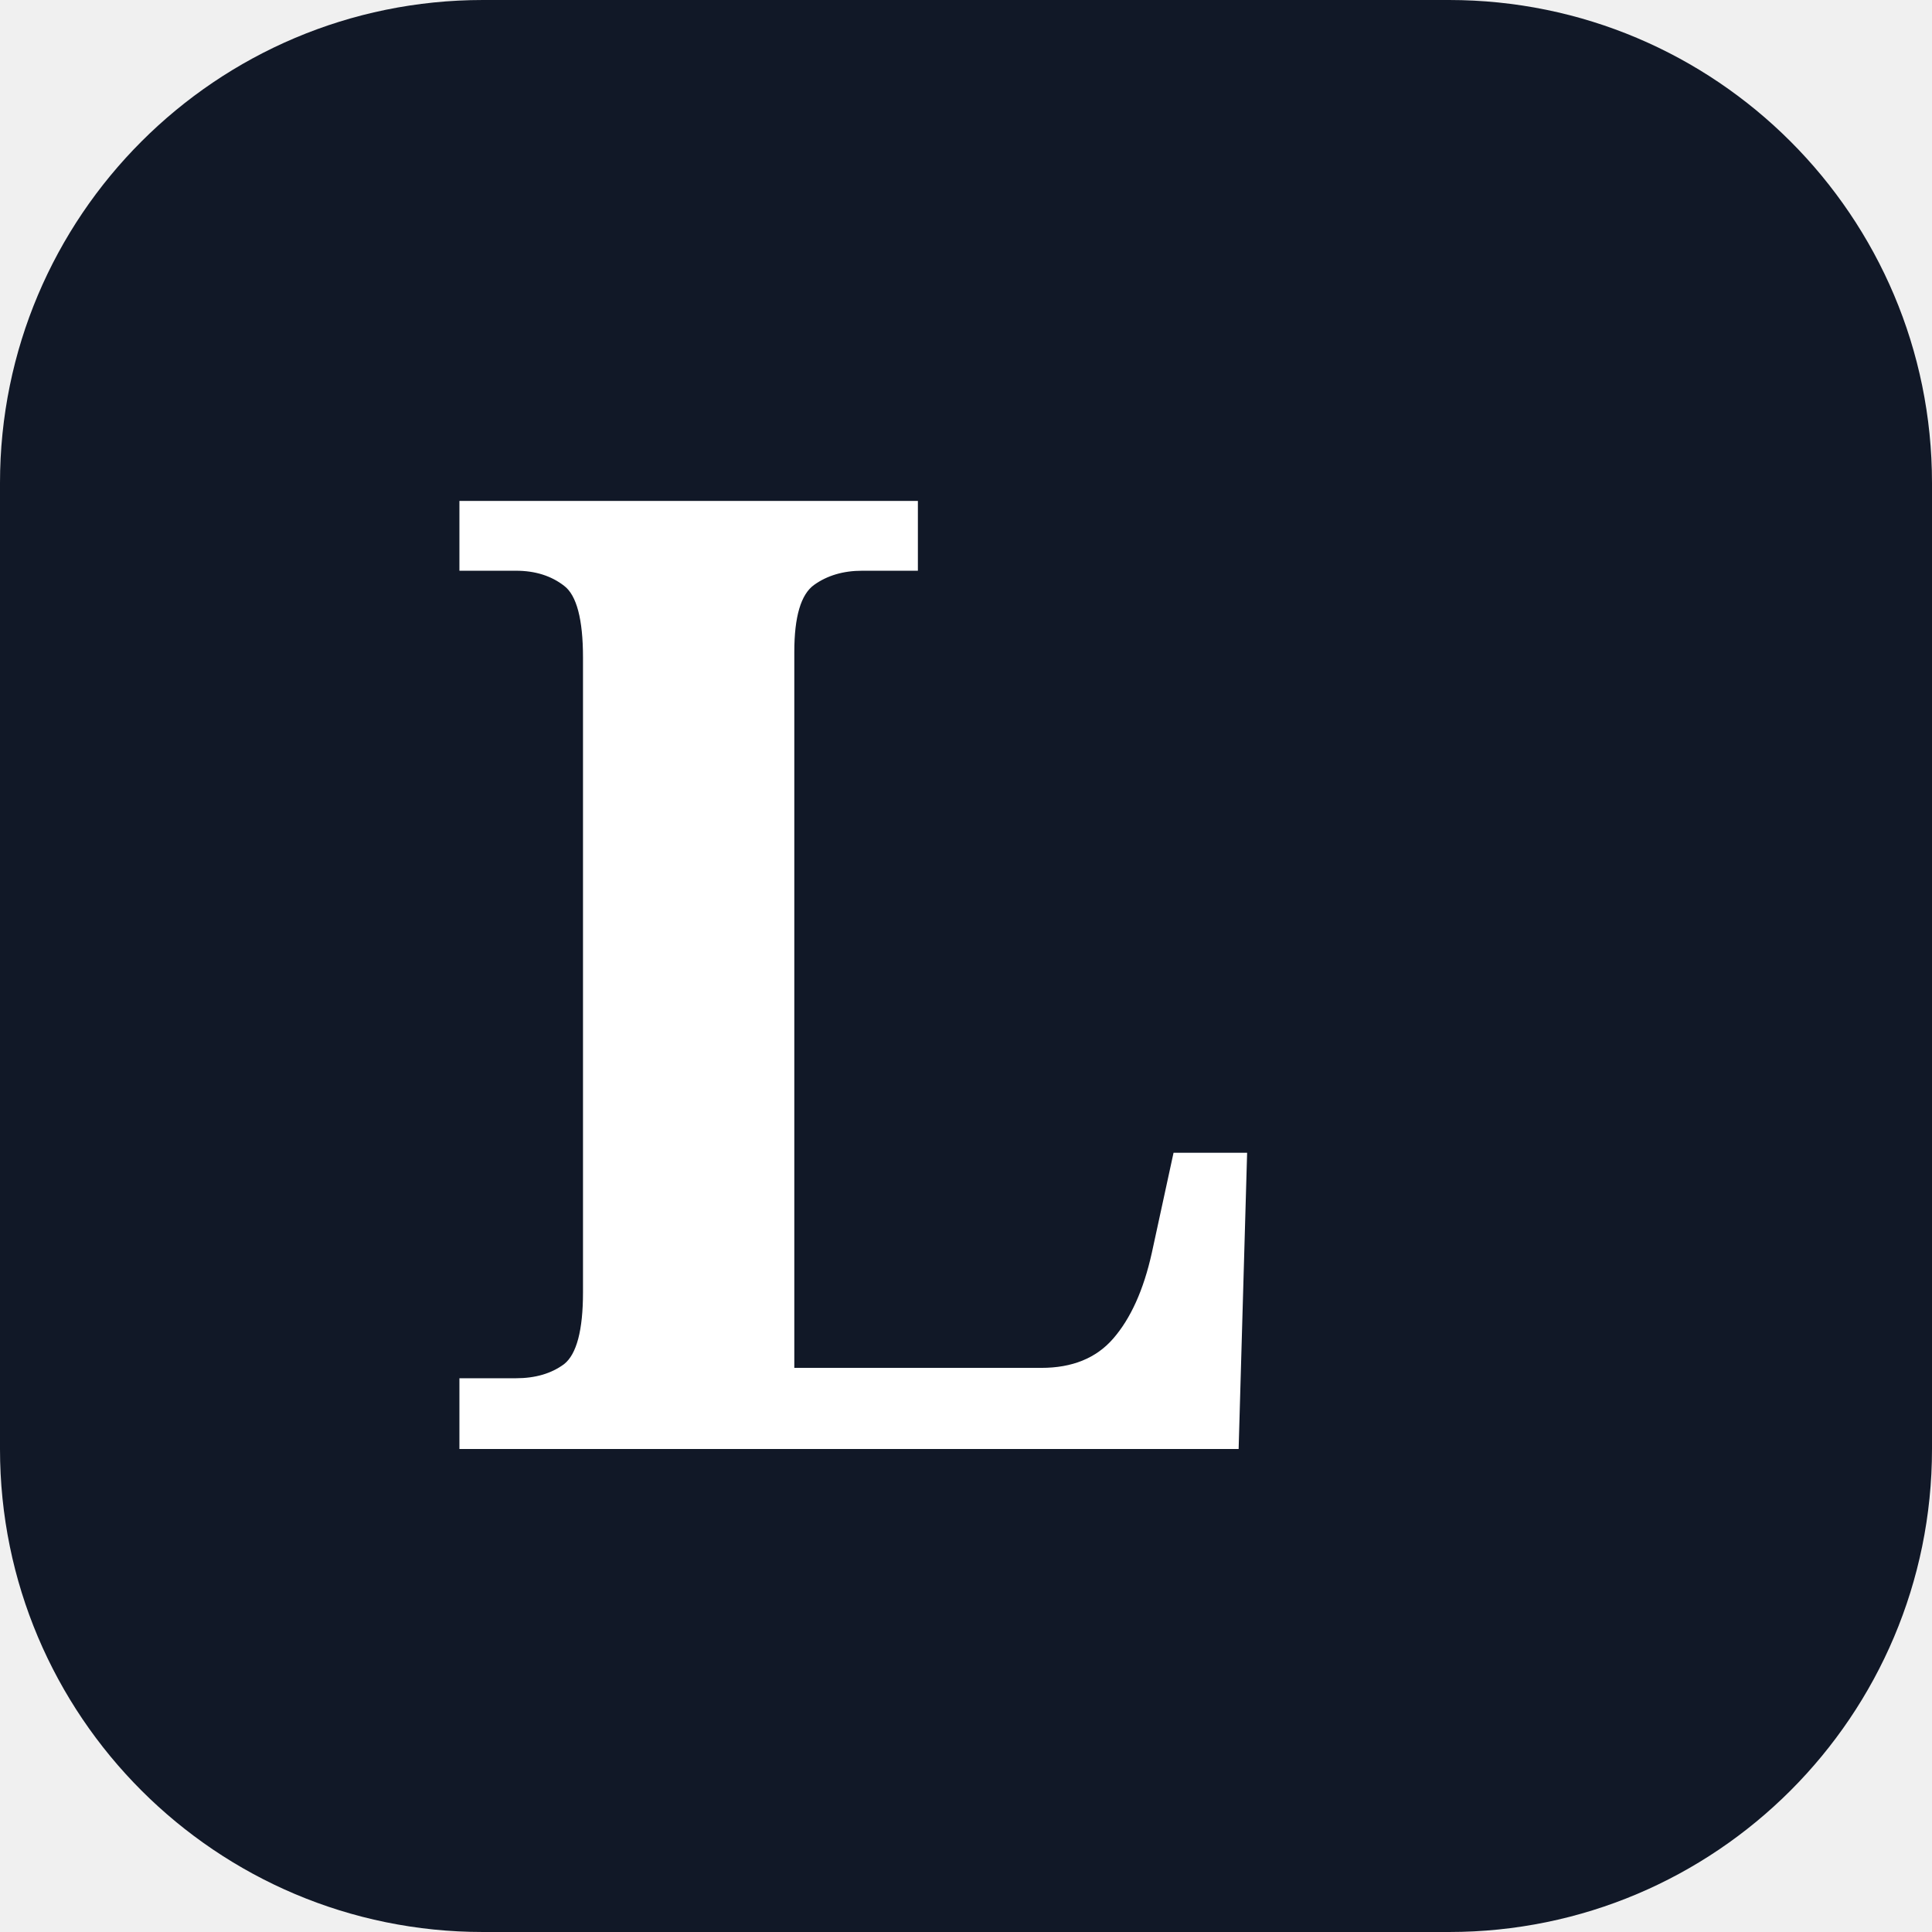
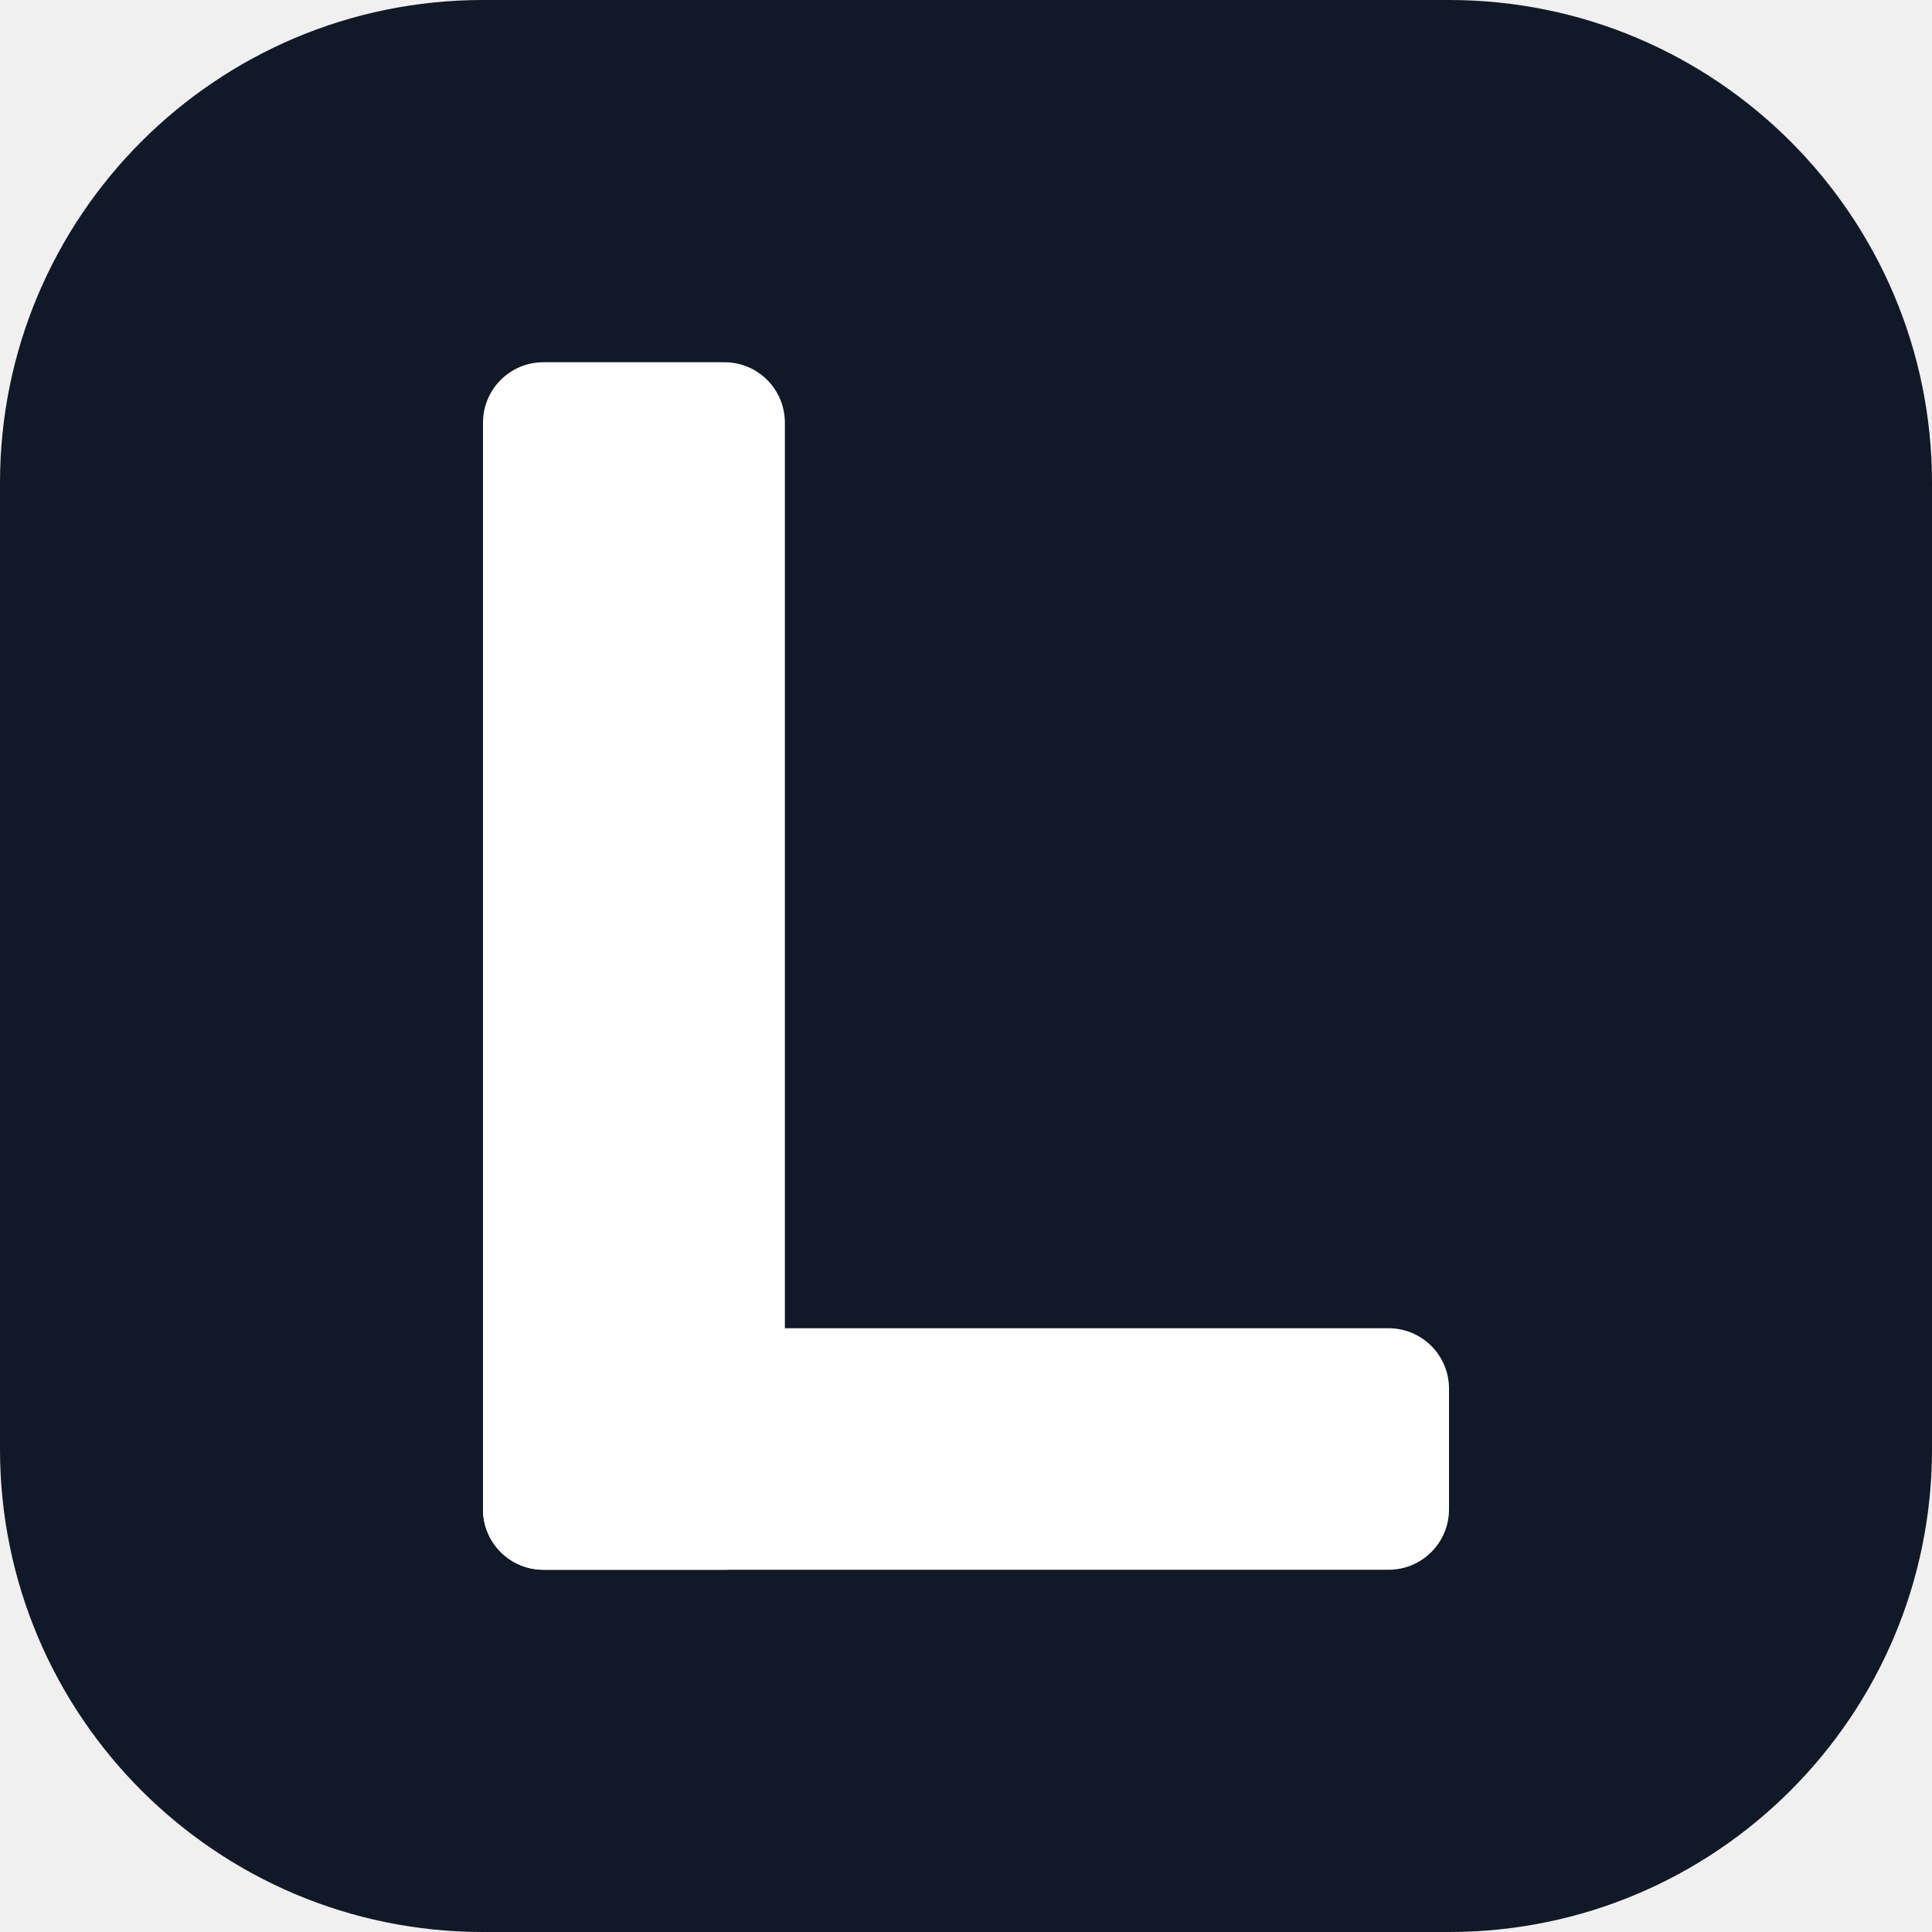
<svg xmlns="http://www.w3.org/2000/svg" viewBox="0 0 32 32">
  <rect width="32" height="32" rx="8" fill="#111827" />
-   <text x="7" y="24" font-family="Georgia, serif" font-size="22" font-weight="bold" fill="white">L</text>
+   <rect x="8" y="6" width="5" height="20" rx="1" fill="white" />
+   <rect x="8" y="22" width="16" height="4" rx="1" fill="white" />
</svg>
